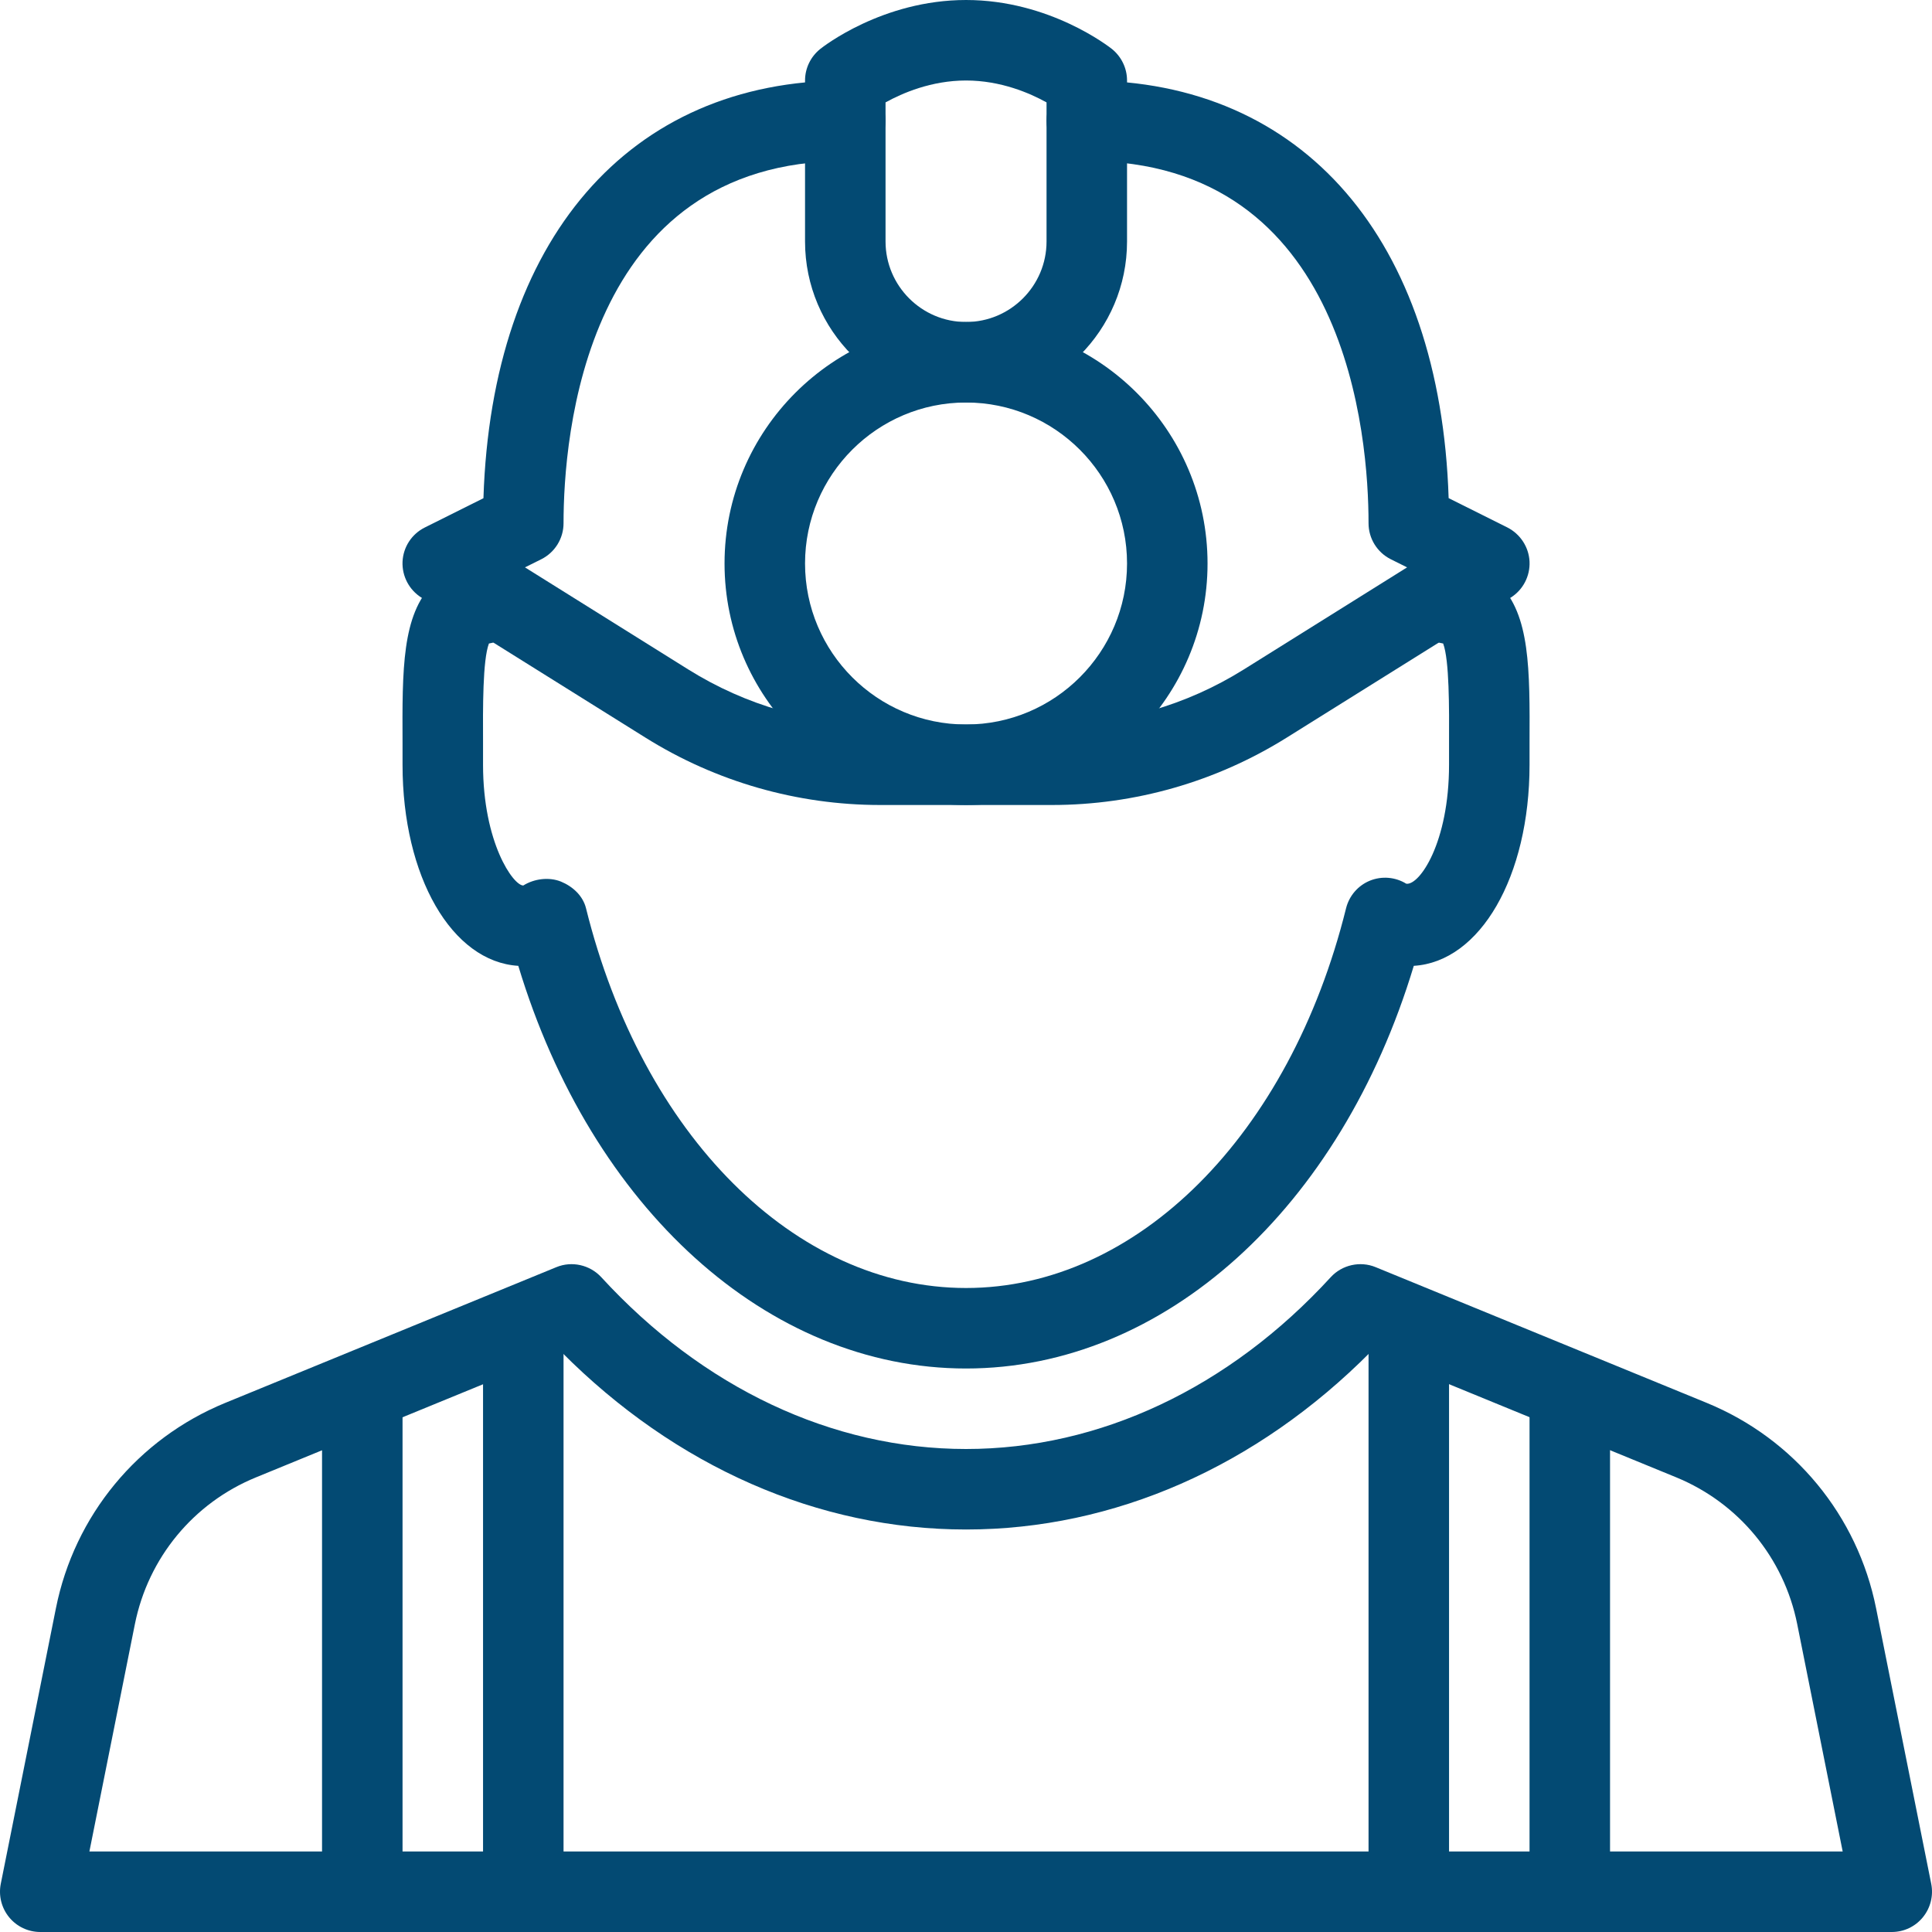
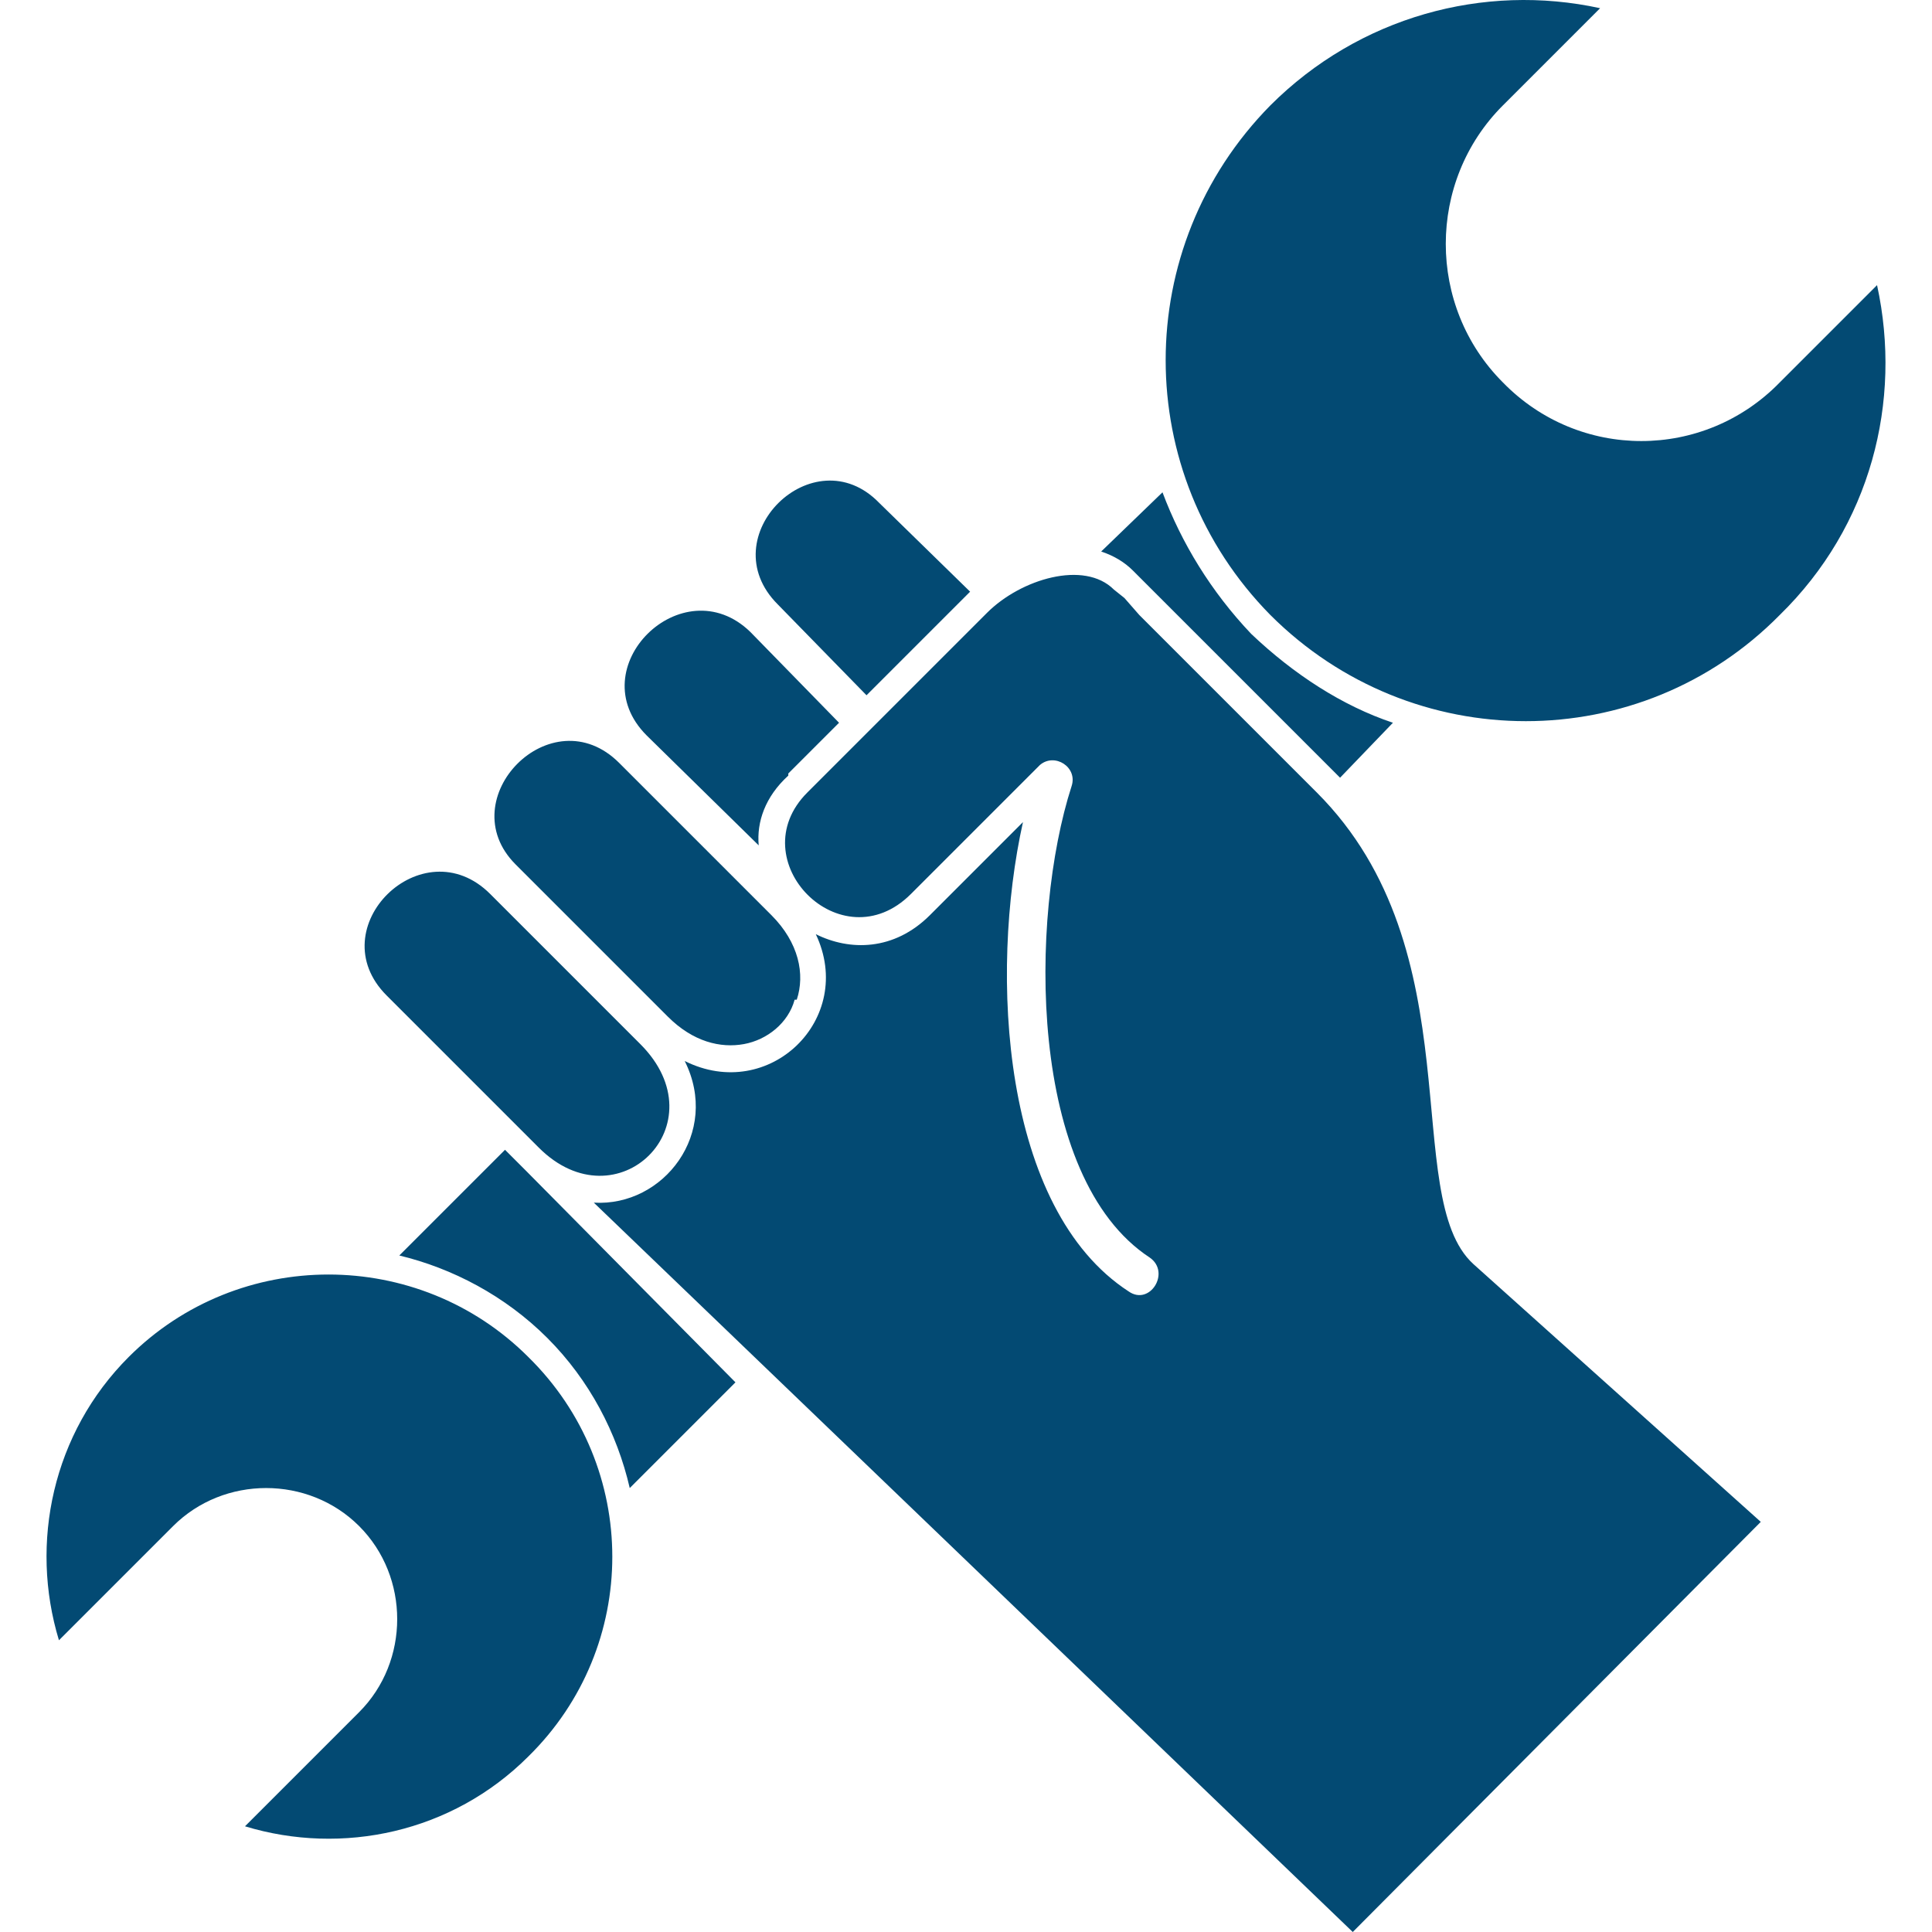
- <svg xmlns="http://www.w3.org/2000/svg" version="1.1" x="0px" y="0px" viewBox="0 0 24 24" xml:space="preserve" id="svg2" width="100%" height="100%">
-   <defs id="defs52" />
-   <g id="g4" transform="translate(5.1808019e-4,0)" style="fill:#034a73;fill-opacity:1">
-     <g id="g6" style="fill:#034a73;fill-opacity:1">
-       <g id="g8" style="fill:#034a73;fill-opacity:1">
-         <g id="g10" style="fill:#034a73;fill-opacity:1">
-           <path d="M 23.5,24 H 0.5 C 0.35,24 0.208,23.933 0.113,23.817 0.018,23.701 -0.02,23.549 0.009,23.402 l 0.685,-3.423 c 0.23,-1.152 1.017,-2.106 2.104,-2.552 L 6.911,15.741 C 7.103,15.662 7.327,15.712 7.469,15.866 8.731,17.242 10.34,18 12,18 c 1.66,0 3.269,-0.758 4.53,-2.134 0.141,-0.154 0.366,-0.204 0.558,-0.125 l 4.113,1.686 c 0,0 0,0 0,0 1.087,0.446 1.874,1.4 2.104,2.552 l 0.685,3.423 c 0.029,0.147 -0.009,0.299 -0.104,0.415 C 23.792,23.933 23.65,24 23.5,24 z M 1.11,23 H 22.89 L 22.325,20.175 C 22.16,19.352 21.598,18.671 20.822,18.352 L 17.025,16.795 C 15.609,18.22 13.837,19 12,19 10.163,19 8.391,18.22 6.975,16.796 l -3.797,1.557 c -0.776,0.318 -1.338,1 -1.503,1.823 L 1.11,23 z" id="path12" style="fill:#034a73;fill-opacity:1" />
-         </g>
-         <g id="g14" style="fill:#034a73;fill-opacity:1">
-           <path d="M 12,17 C 9.536,17 7.347,15.01 6.438,11.998 5.614,11.948 5,10.891 5,9.5 L 5,9.238 C 4.996,8.31 4.993,7.639 5.379,7.252 5.543,7.087 5.758,7 6,7 6.275,7 6.495,7.222 6.497,7.497 6.498,7.747 6.313,7.955 6.073,7.994 5.995,8.201 5.998,8.792 6,9.234 L 6,9.5 C 6,10.468 6.375,11 6.5,11 6.636,10.915 6.819,10.892 6.967,10.951 7.115,11.012 7.24,11.127 7.279,11.282 7.979,14.104 9.876,16 12,16 14.124,16 16.021,14.104 16.721,11.282 16.76,11.127 16.87,11 17.017,10.94 17.165,10.88 17.333,10.894 17.469,10.978 17.633,11 18,10.468 18,9.5 L 18,9.234 C 18.002,8.792 18.004,8.201 17.927,7.994 17.686,7.956 17.501,7.747 17.503,7.497 17.505,7.222 17.725,7 18,7 18.242,7 18.457,7.087 18.621,7.252 19.007,7.639 19.004,8.31 19,9.238 L 19,9.5 c 0,1.391 -0.614,2.448 -1.438,2.498 C 16.653,15.01 14.464,17 12,17 z" id="path16" style="fill:#034a73;fill-opacity:1" />
-         </g>
-         <g id="g18" style="fill:#034a73;fill-opacity:1">
-           <path d="M 12,5 C 10.897,5 10,4.103 10,3 V 1 C 10,0.848 10.069,0.705 10.188,0.609 10.219,0.584 10.961,0 12,0 13.039,0 13.781,0.584 13.813,0.609 13.931,0.705 14,0.848 14,1 v 2 c 0,1.103 -0.897,2 -2,2 z M 11,1.272 V 3 c 0,0.551 0.449,1 1,1 0.551,0 1,-0.449 1,-1 V 1.272 C 12.793,1.157 12.431,1 12,1 11.569,1 11.208,1.157 11,1.272 z" id="path20" style="fill:#034a73;fill-opacity:1" />
-         </g>
-         <g id="g22" style="fill:#034a73;fill-opacity:1">
-           <path d="M 13.066,10 H 10.934 C 9.902,10 8.894,9.711 8.019,9.164 L 5.235,7.424 C 5.082,7.328 4.992,7.157 5,6.976 5.009,6.795 5.114,6.634 5.276,6.553 L 6.005,6.189 C 6.108,2.979 7.81,1 10.5,1 10.776,1 11,1.224 11,1.5 11,1.776 10.776,2 10.5,2 7.252,2 7,5.444 7,6.5 7,6.689 6.893,6.862 6.724,6.947 L 6.521,7.048 8.549,8.316 C 9.265,8.764 10.089,9 10.934,9 h 2.132 c 0.845,0 1.669,-0.236 2.385,-0.684 L 17.479,7.048 17.276,6.947 C 17.107,6.862 17,6.689 17,6.5 17,5.444 16.748,2 13.5,2 13.224,2 13,1.776 13,1.5 13,1.224 13.224,1 13.5,1 c 2.69,0 4.392,1.979 4.495,5.188 l 0.729,0.364 c 0.161,0.082 0.267,0.243 0.276,0.424 0.008,0.181 -0.081,0.352 -0.234,0.448 l -2.784,1.74 C 15.106,9.711 14.098,10 13.066,10 z" id="path24" style="fill:#034a73;fill-opacity:1" />
-         </g>
-       </g>
-     </g>
-     <g id="g26" style="fill:#034a73;fill-opacity:1">
-       <path d="M 12,10 C 10.346,10 9,8.654 9,7 9,5.346 10.346,4 12,4 c 1.654,0 3,1.346 3,3 0,1.654 -1.346,3 -3,3 z m 0,-5 c -1.103,0 -2,0.897 -2,2 0,1.103 0.897,2 2,2 1.103,0 2,-0.897 2,-2 0,-1.103 -0.897,-2 -2,-2 z" id="path28" style="fill:#034a73;fill-opacity:1" />
-     </g>
-     <g id="g30" style="fill:#034a73;fill-opacity:1">
-       <path d="M 4.5,24 C 4.224,24 4,23.776 4,23.5 v -6 C 4,17.224 4.224,17 4.5,17 4.776,17 5,17.224 5,17.5 v 6 C 5,23.776 4.776,24 4.5,24 z" id="path32" style="fill:#034a73;fill-opacity:1" />
-     </g>
-     <g id="g34" style="fill:#034a73;fill-opacity:1">
-       <path d="M 6.5,24 C 6.224,24 6,23.776 6,23.5 v -7 C 6,16.224 6.224,16 6.5,16 6.776,16 7,16.224 7,16.5 v 7 C 7,23.776 6.776,24 6.5,24 z" id="path36" style="fill:#034a73;fill-opacity:1" />
-     </g>
-     <g id="g38" style="fill:#034a73;fill-opacity:1">
-       <path d="M 17.5,23.5 C 17.224,23.5 17,23.276 17,23 v -6.5 c 0,-0.276 0.224,-0.5 0.5,-0.5 0.276,0 0.5,0.224 0.5,0.5 V 23 c 0,0.276 -0.224,0.5 -0.5,0.5 z" id="path40" style="fill:#034a73;fill-opacity:1" />
-     </g>
-     <g id="g42" style="fill:#034a73;fill-opacity:1">
-       <path d="M 19.5,24 C 19.224,24 19,23.776 19,23.5 v -6 c 0,-0.276 0.224,-0.5 0.5,-0.5 0.276,0 0.5,0.224 0.5,0.5 v 6 c 0,0.276 -0.224,0.5 -0.5,0.5 z" id="path44" style="fill:#034a73;fill-opacity:1" />
-     </g>
+ <svg xmlns="http://www.w3.org/2000/svg" xml:space="preserve" version="1.1" style="clip-rule:evenodd;fill-rule:evenodd;image-rendering:optimizeQuality;shape-rendering:geometricPrecision;text-rendering:geometricPrecision" viewBox="0 0 913.877 913.877" x="0px" y="0px" id="svg2" width="913.877" height="913.877">
+   <defs id="defs4">
+     <style type="text/css" id="style6">
+    
+     .fil0 {fill:black}
+    
+   </style>
+   </defs>
+   <g id="g8" transform="translate(21.88399,-0.1229366)" style="fill:#034a73;fill-opacity:1">
+     <path class="fil0" d="m 394,238 43,42 -1,1 0,0 -48,48 -42,-43 c -32,-32 17,-80 48,-48 z M 228,642 c 53,52 53,137 0,189 -36,36 -88,47 -134,33 l 54,-54 c 24,-24 24,-64 0,-88 l 0,0 C 124,698 84,698 60,722 L 6,776 C -8,730 3,678 39,642 c 52,-52 137,-52 189,0 z m 409,-300 -25,26 -2,-2 -96,-96 c -4,-4 -9,-7 -15,-9 l 29,-28 c 9,24 23,47 42,67 20,19 43,34 67,42 z m -311,312 -50,50 c -6,-26 -19,-51 -39,-71 -20,-20 -45,-33 -70,-39 l 50,-50 7,7 c 1,1 2,2 3,3 l 0,0 99,100 z M 866,135 c 12,55 -3,114 -46,156 -66,67 -174,67 -241,0 C 513,224 513,117 579,50 621,8 680,-8 735,4 l -46,46 c -36,36 -36,95 0,131 l 0,0 c 36,37 95,37 131,0 l 46,-46 z m -361,144 5,4 7,8 84,84 c 75,75 39,191 74,223 L 811,720 618,914 259,569 c 33,2 60,-33 43,-67 40,20 81,-20 62,-60 16,8 37,8 54,-9 l 44,-44 c -16,72 -10,183 50,222 10,7 20,-9 10,-16 -58,-38 -57,-161 -37,-223 3,-9 -8,-16 -15,-10 l 0,0 -61,61 c -33,33 -81,-16 -49,-48 l 85,-85 c 16,-16 46,-25 60,-11 z m -295,144 71,71 c 38,38 -11,86 -48,49 l -72,-72 c -32,-32 17,-80 49,-48 z m 61,-62 72,72 c 13,13 16,28 12,40 l 0,0 -1,0 c -3,11 -13,19 -24,21 l 0,0 0,0 0,0 c -11,2 -24,-1 -36,-13 l -72,-72 c -31,-31 17,-80 49,-48 z m 62,-62 42,43 -24,24 0,0 0,1 0,0 0,0 c -11,10 -15,22 -14,33 l -53,-52 c -32,-32 17,-80 49,-49 z" id="path10" style="fill:#034a73;fill-opacity:1" />
  </g>
</svg>
